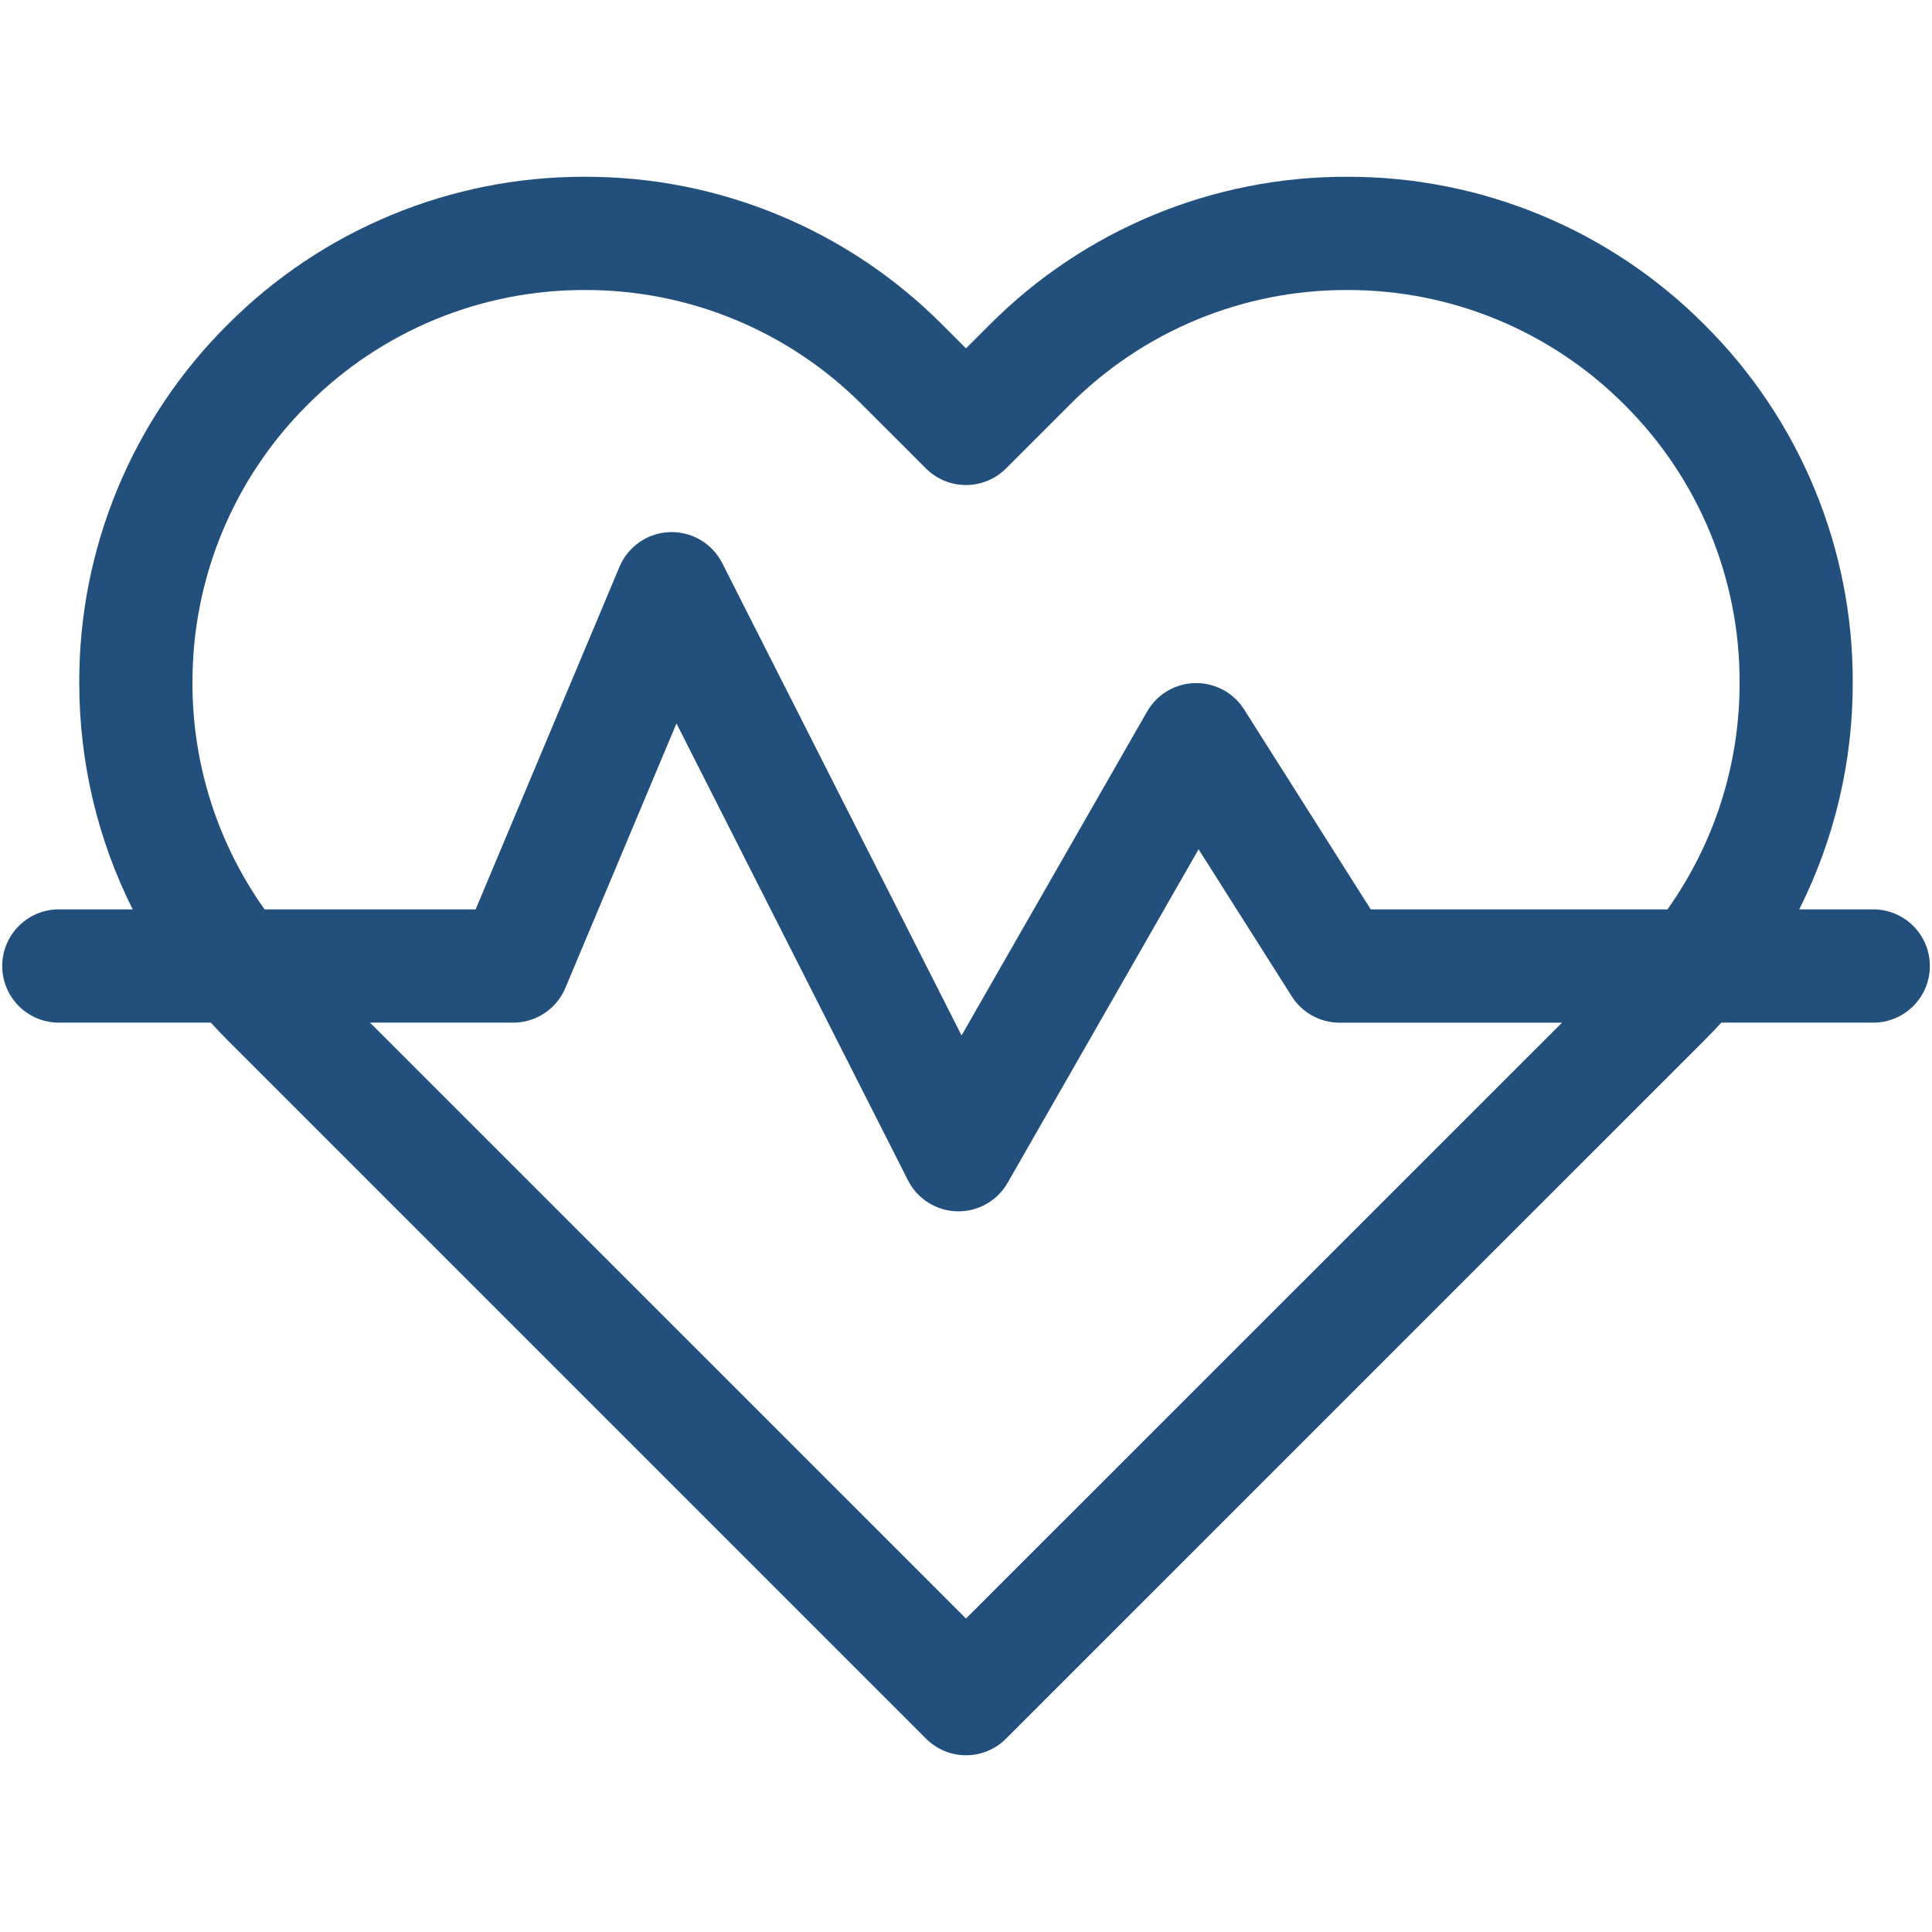
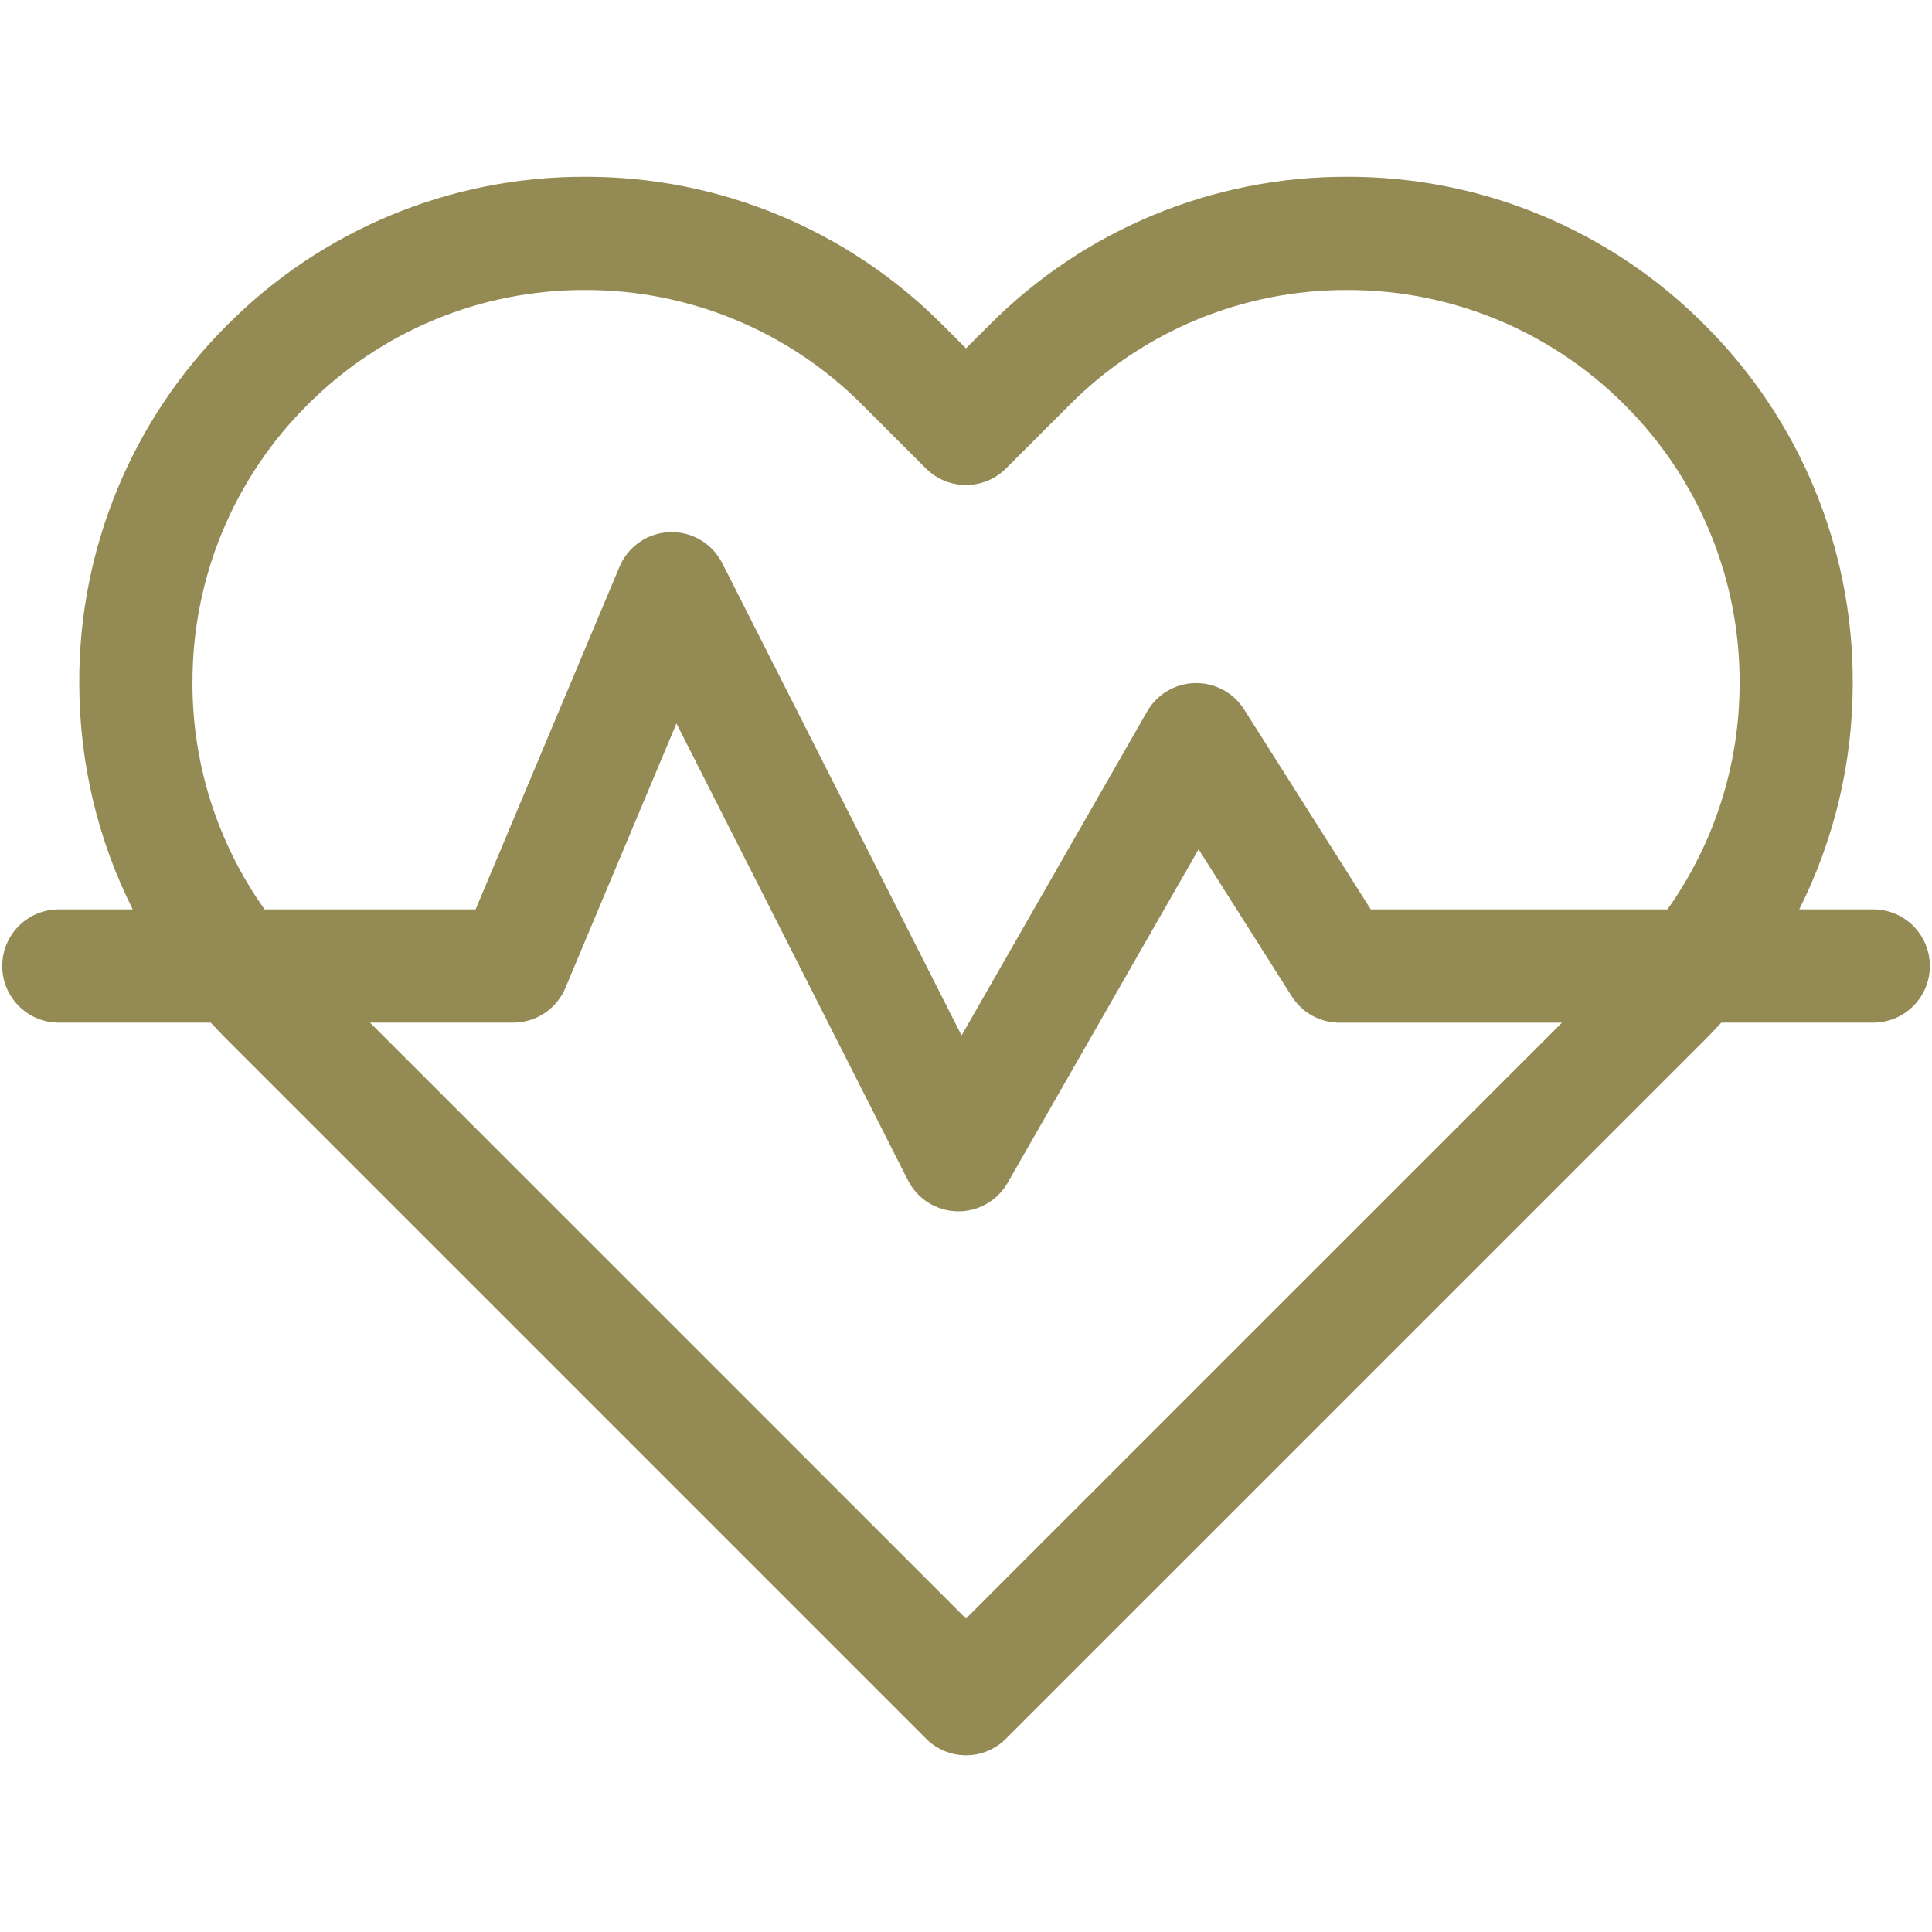
<svg xmlns="http://www.w3.org/2000/svg" width="44" height="44" fill="none" viewBox="0 0 44 44">
-   <path fill="#224F7C" d="M42.71 20.71h-1.733a11.467 11.467 0 0 0 1.218-5.168 11.44 11.44 0 0 0-3.373-8.143 11.442 11.442 0 0 0-8.143-3.373 11.441 11.441 0 0 0-8.144 3.373L22 7.934l-.535-.535a11.441 11.441 0 0 0-8.144-3.373 11.442 11.442 0 0 0-8.143 3.373 11.442 11.442 0 0 0-3.373 8.143c0 1.825.421 3.585 1.218 5.169H1.29a1.29 1.29 0 0 0 0 2.578H4.8c.123.135.25.267.379.397l15.91 15.91a1.285 1.285 0 0 0 1.823 0l15.911-15.91c.13-.13.256-.262.379-.397h3.51a1.29 1.29 0 0 0 0-2.578ZM4.384 15.543A8.88 8.88 0 0 1 7 9.223a8.88 8.88 0 0 1 6.32-2.618 8.88 8.88 0 0 1 6.321 2.618l1.447 1.446a1.29 1.29 0 0 0 1.823 0l1.446-1.446a8.88 8.88 0 0 1 6.32-2.618A8.88 8.88 0 0 1 37 9.222a8.88 8.88 0 0 1 2.618 6.32 8.873 8.873 0 0 1-1.643 5.169h-6.757l-2.886-4.557a1.29 1.29 0 0 0-2.207.05l-4.226 7.378-5.451-10.758a1.29 1.29 0 0 0-2.339.083l-3.277 7.804H6.026a8.873 8.873 0 0 1-1.643-5.168ZM22 36.862 8.427 23.29h3.26c.52 0 .988-.311 1.189-.79l2.53-6.024 5.272 10.404a1.289 1.289 0 0 0 2.269.059l4.35-7.597 2.122 3.349c.236.373.647.6 1.089.6h5.065L22 36.861Z" />
+   <path fill="#948a54ff" d="M42.71 20.71h-1.733a11.467 11.467 0 0 0 1.218-5.168 11.44 11.44 0 0 0-3.373-8.143 11.442 11.442 0 0 0-8.143-3.373 11.441 11.441 0 0 0-8.144 3.373L22 7.934l-.535-.535a11.441 11.441 0 0 0-8.144-3.373 11.442 11.442 0 0 0-8.143 3.373 11.442 11.442 0 0 0-3.373 8.143c0 1.825.421 3.585 1.218 5.169H1.29a1.29 1.29 0 0 0 0 2.578H4.8c.123.135.25.267.379.397l15.91 15.91a1.285 1.285 0 0 0 1.823 0l15.911-15.91c.13-.13.256-.262.379-.397h3.51a1.29 1.29 0 0 0 0-2.578ZM4.384 15.543A8.88 8.88 0 0 1 7 9.223a8.88 8.88 0 0 1 6.32-2.618 8.88 8.88 0 0 1 6.321 2.618l1.447 1.446a1.29 1.29 0 0 0 1.823 0l1.446-1.446a8.88 8.88 0 0 1 6.32-2.618A8.88 8.88 0 0 1 37 9.222a8.88 8.88 0 0 1 2.618 6.32 8.873 8.873 0 0 1-1.643 5.169h-6.757l-2.886-4.557a1.29 1.29 0 0 0-2.207.05l-4.226 7.378-5.451-10.758a1.29 1.29 0 0 0-2.339.083l-3.277 7.804H6.026a8.873 8.873 0 0 1-1.643-5.168ZM22 36.862 8.427 23.29h3.26c.52 0 .988-.311 1.189-.79l2.53-6.024 5.272 10.404a1.289 1.289 0 0 0 2.269.059l4.35-7.597 2.122 3.349c.236.373.647.6 1.089.6h5.065L22 36.861Z" />
</svg>
